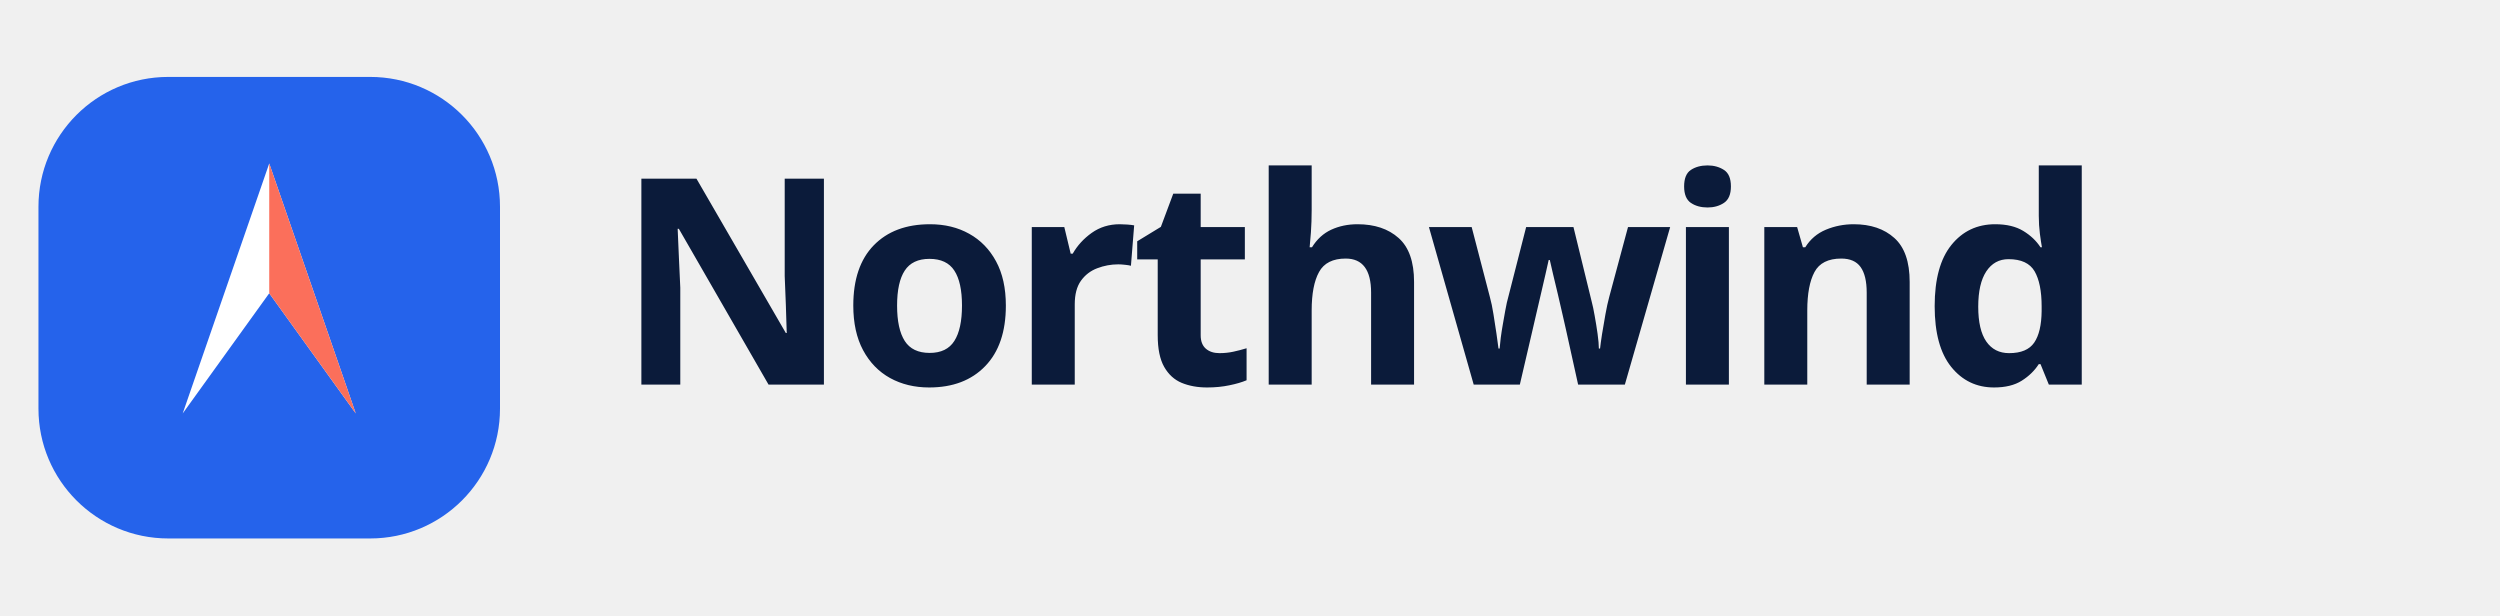
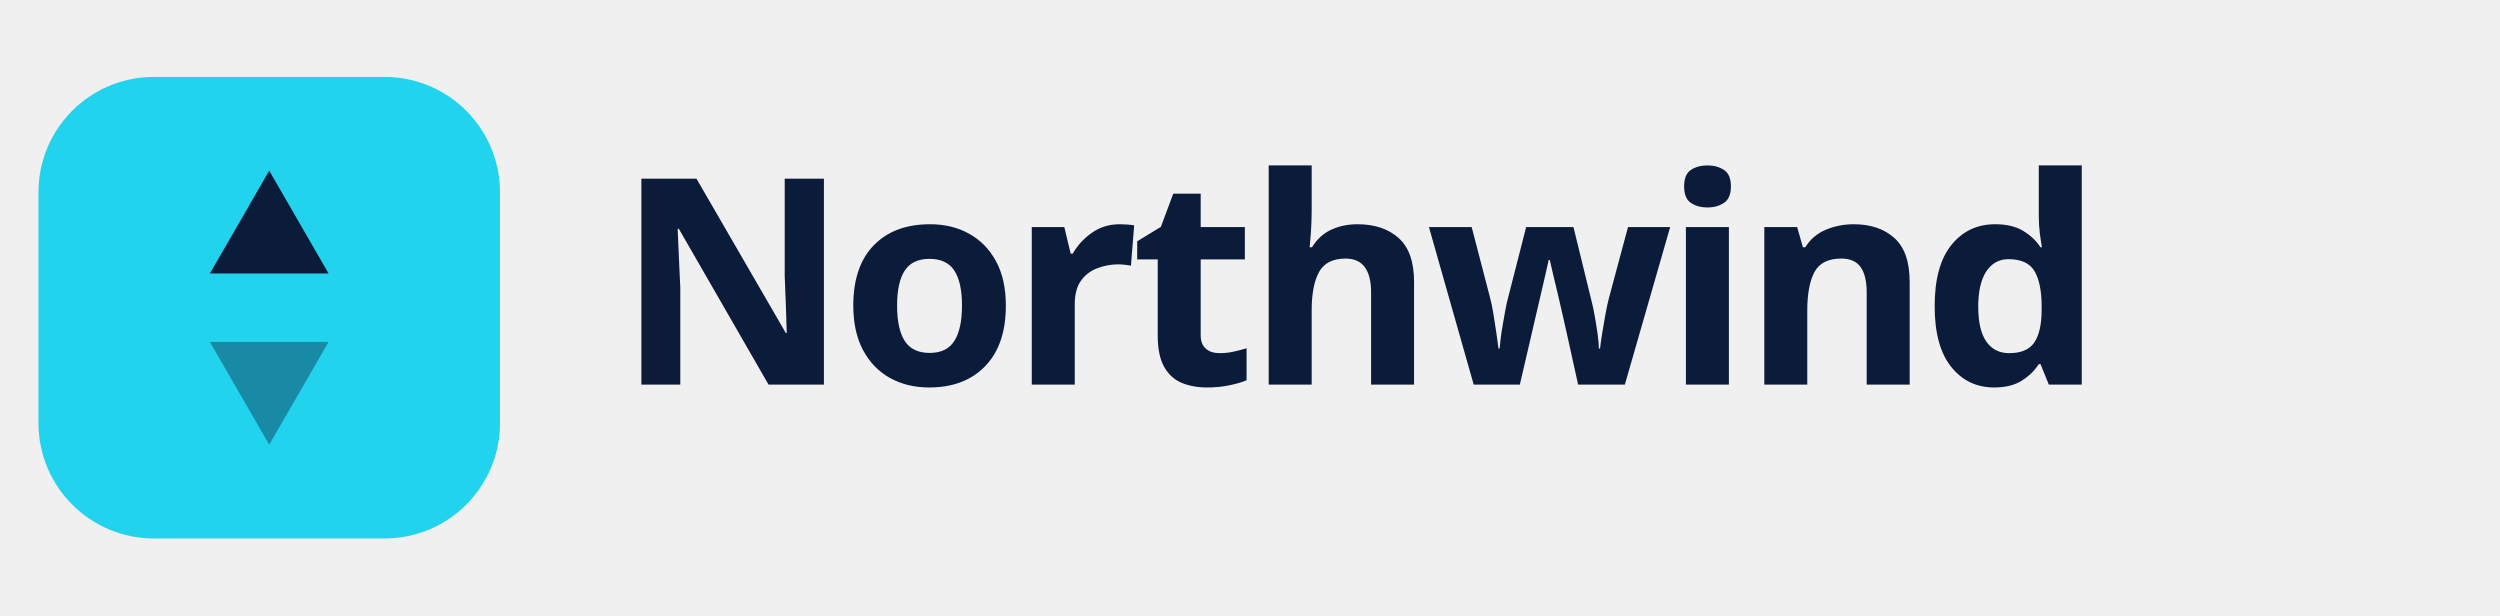
- <svg xmlns="http://www.w3.org/2000/svg" width="520" height="128" viewBox="0 0 520 128" fill="none" role="img" aria-label="Northwind logo — a compass-needle mark beside the Northwind wordmark">
-   <rect x="8" y="16" width="96" height="96" rx="27" fill="#2563EB" />
-   <g transform="translate(56 64)">
-     <path d="M 0 -30 L 18 22 L 0 -3 L -18 22 Z" fill="#FFFFFF" />
-     <path d="M 0 -30 L 18 22 L 0 -3 Z" fill="#FB6F5B" />
+ <svg xmlns="http://www.w3.org/2000/svg" width="520" height="128" viewBox="0 0 520 128" fill="none" role="img" aria-label="Northwind logo — a cyan triangle-mark tile beside the Northwind wordmark">
+   <rect x="8" y="16" width="96" height="96" rx="24" fill="#22D3EE" />
+   <g transform="translate(8 16) scale(3)">
+     <path d="M16 6.5L20.114 13.625H11.886L16 6.5Z" fill="#0B1B3A" />
+     <path opacity="0.4" d="M16 25.5L11.886 18.375H20.114L16 25.5Z" fill="#0B1B3A" />
  </g>
  <text x="128" y="80" fill="#0B1B3A" font-family="Sora, sans-serif" font-size="60" font-weight="700" letter-spacing="-2">Northwind</text>
</svg>
